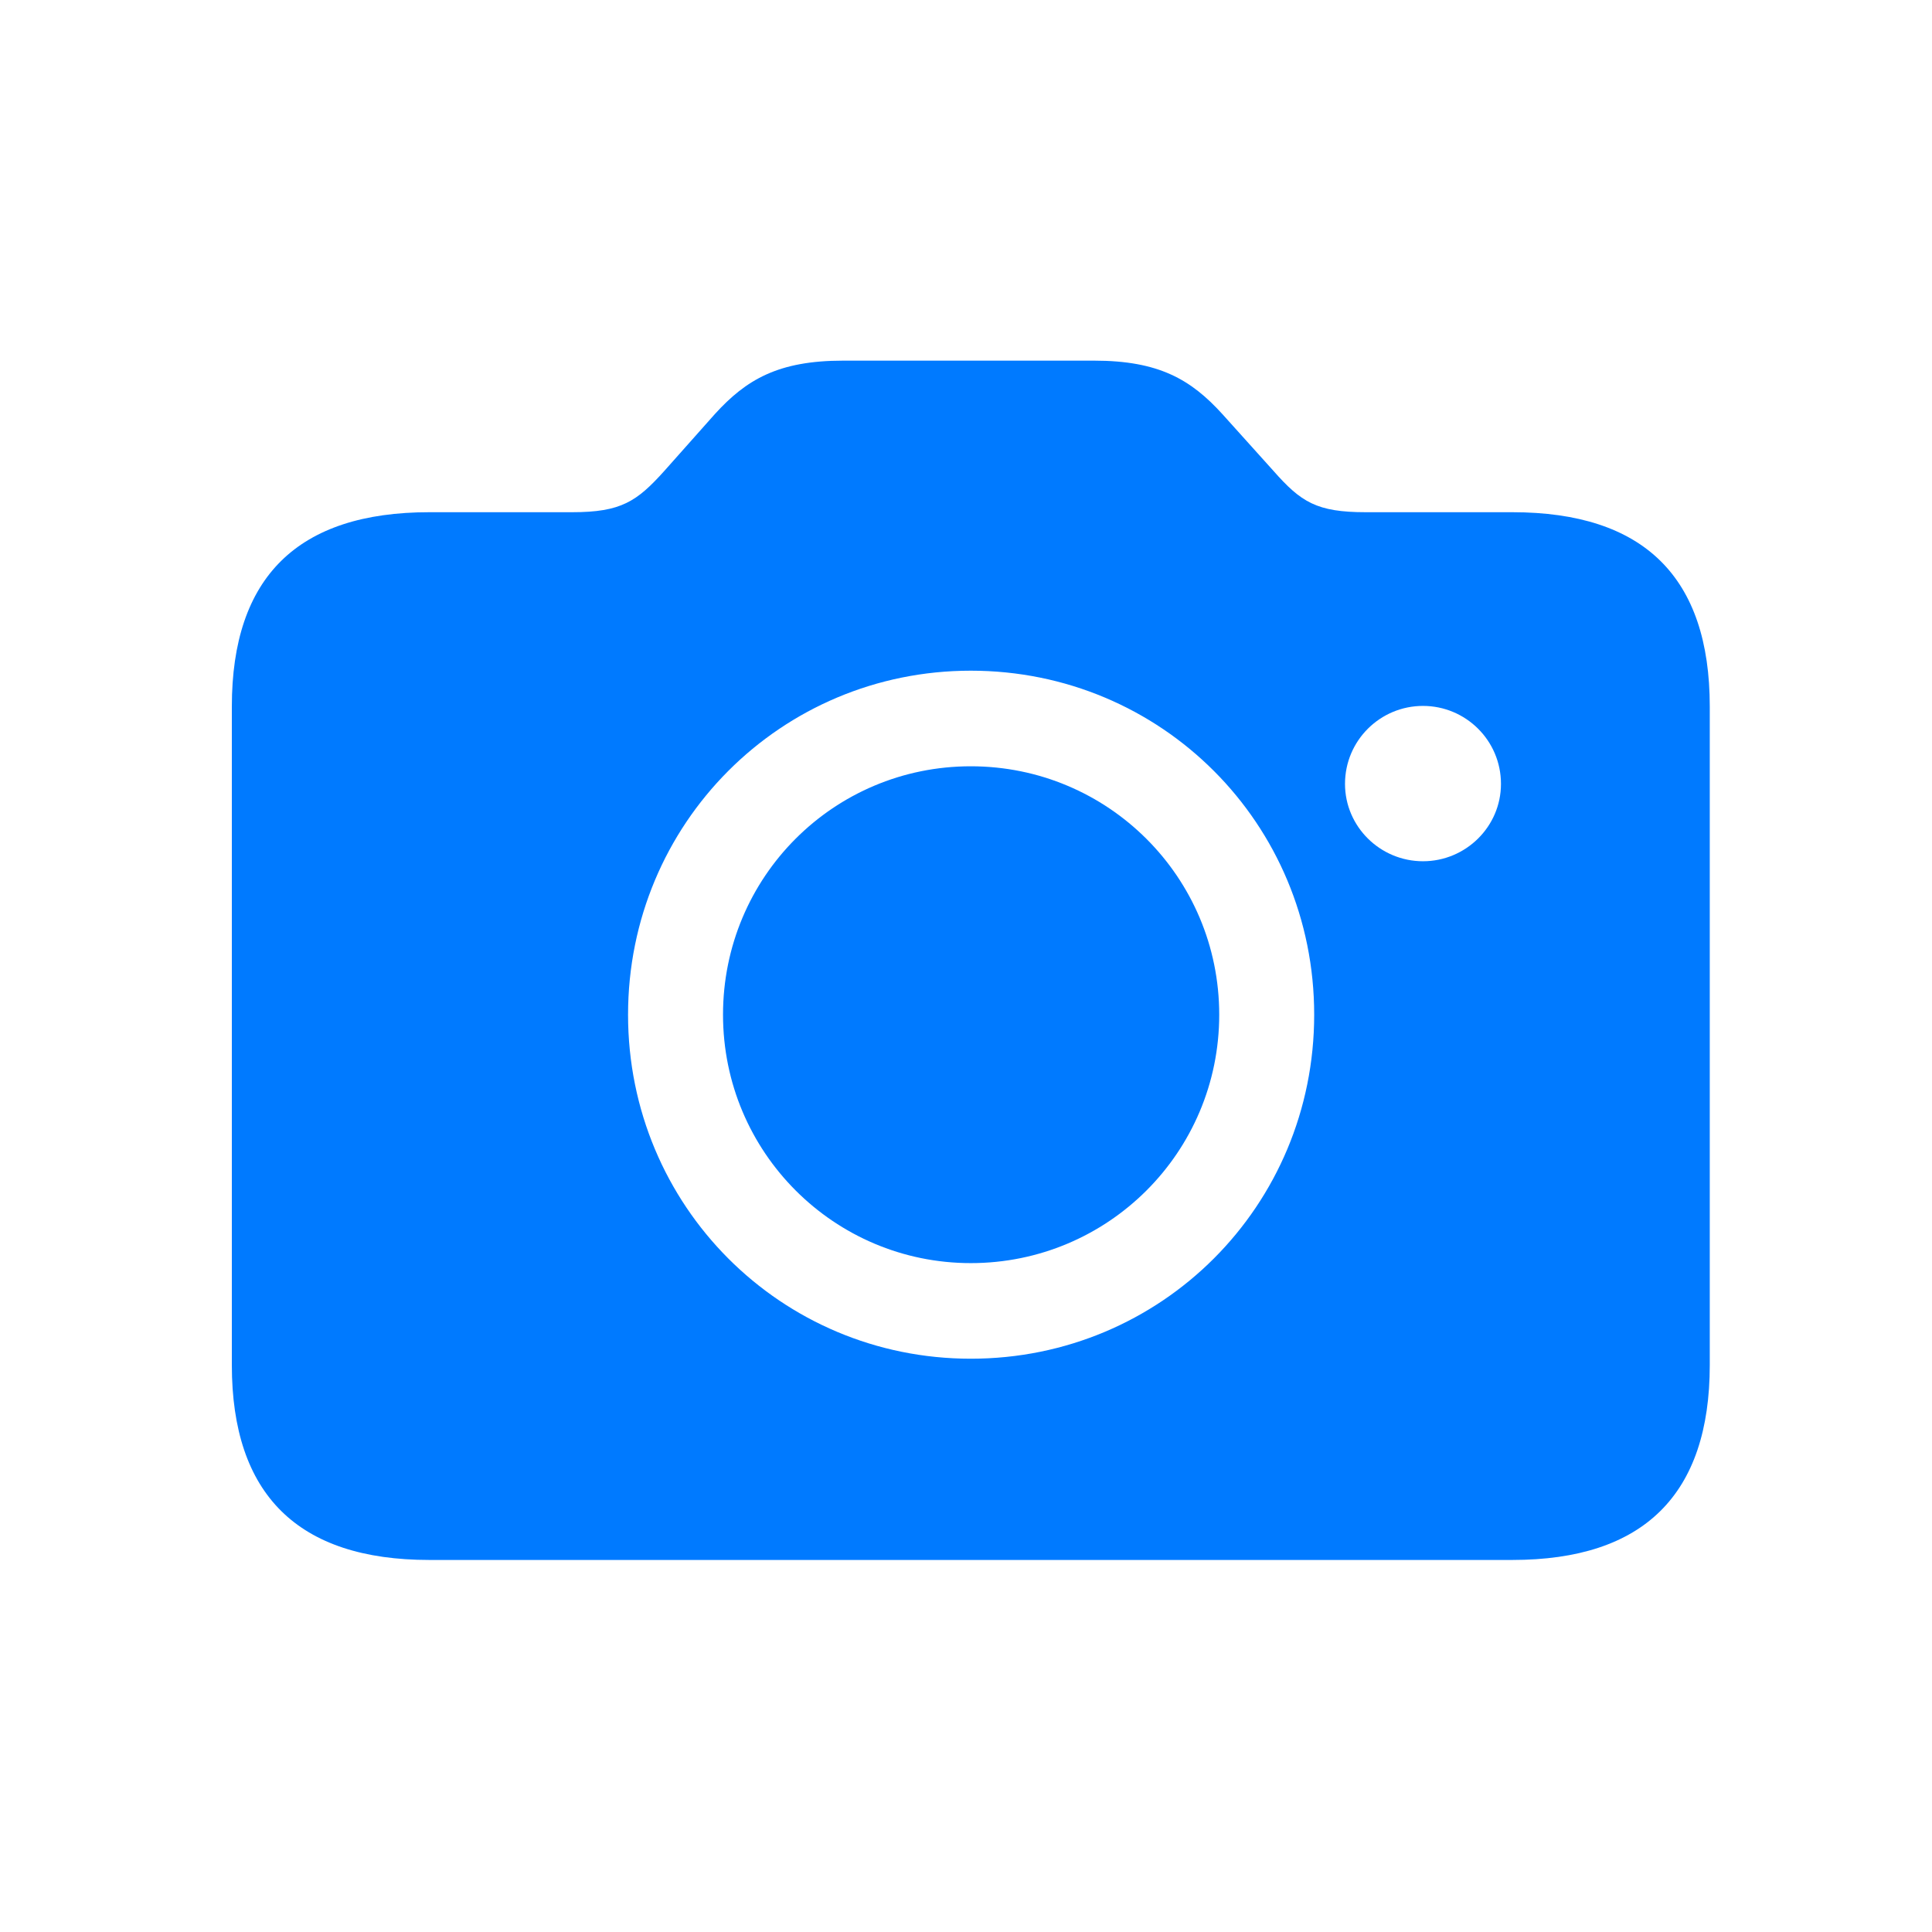
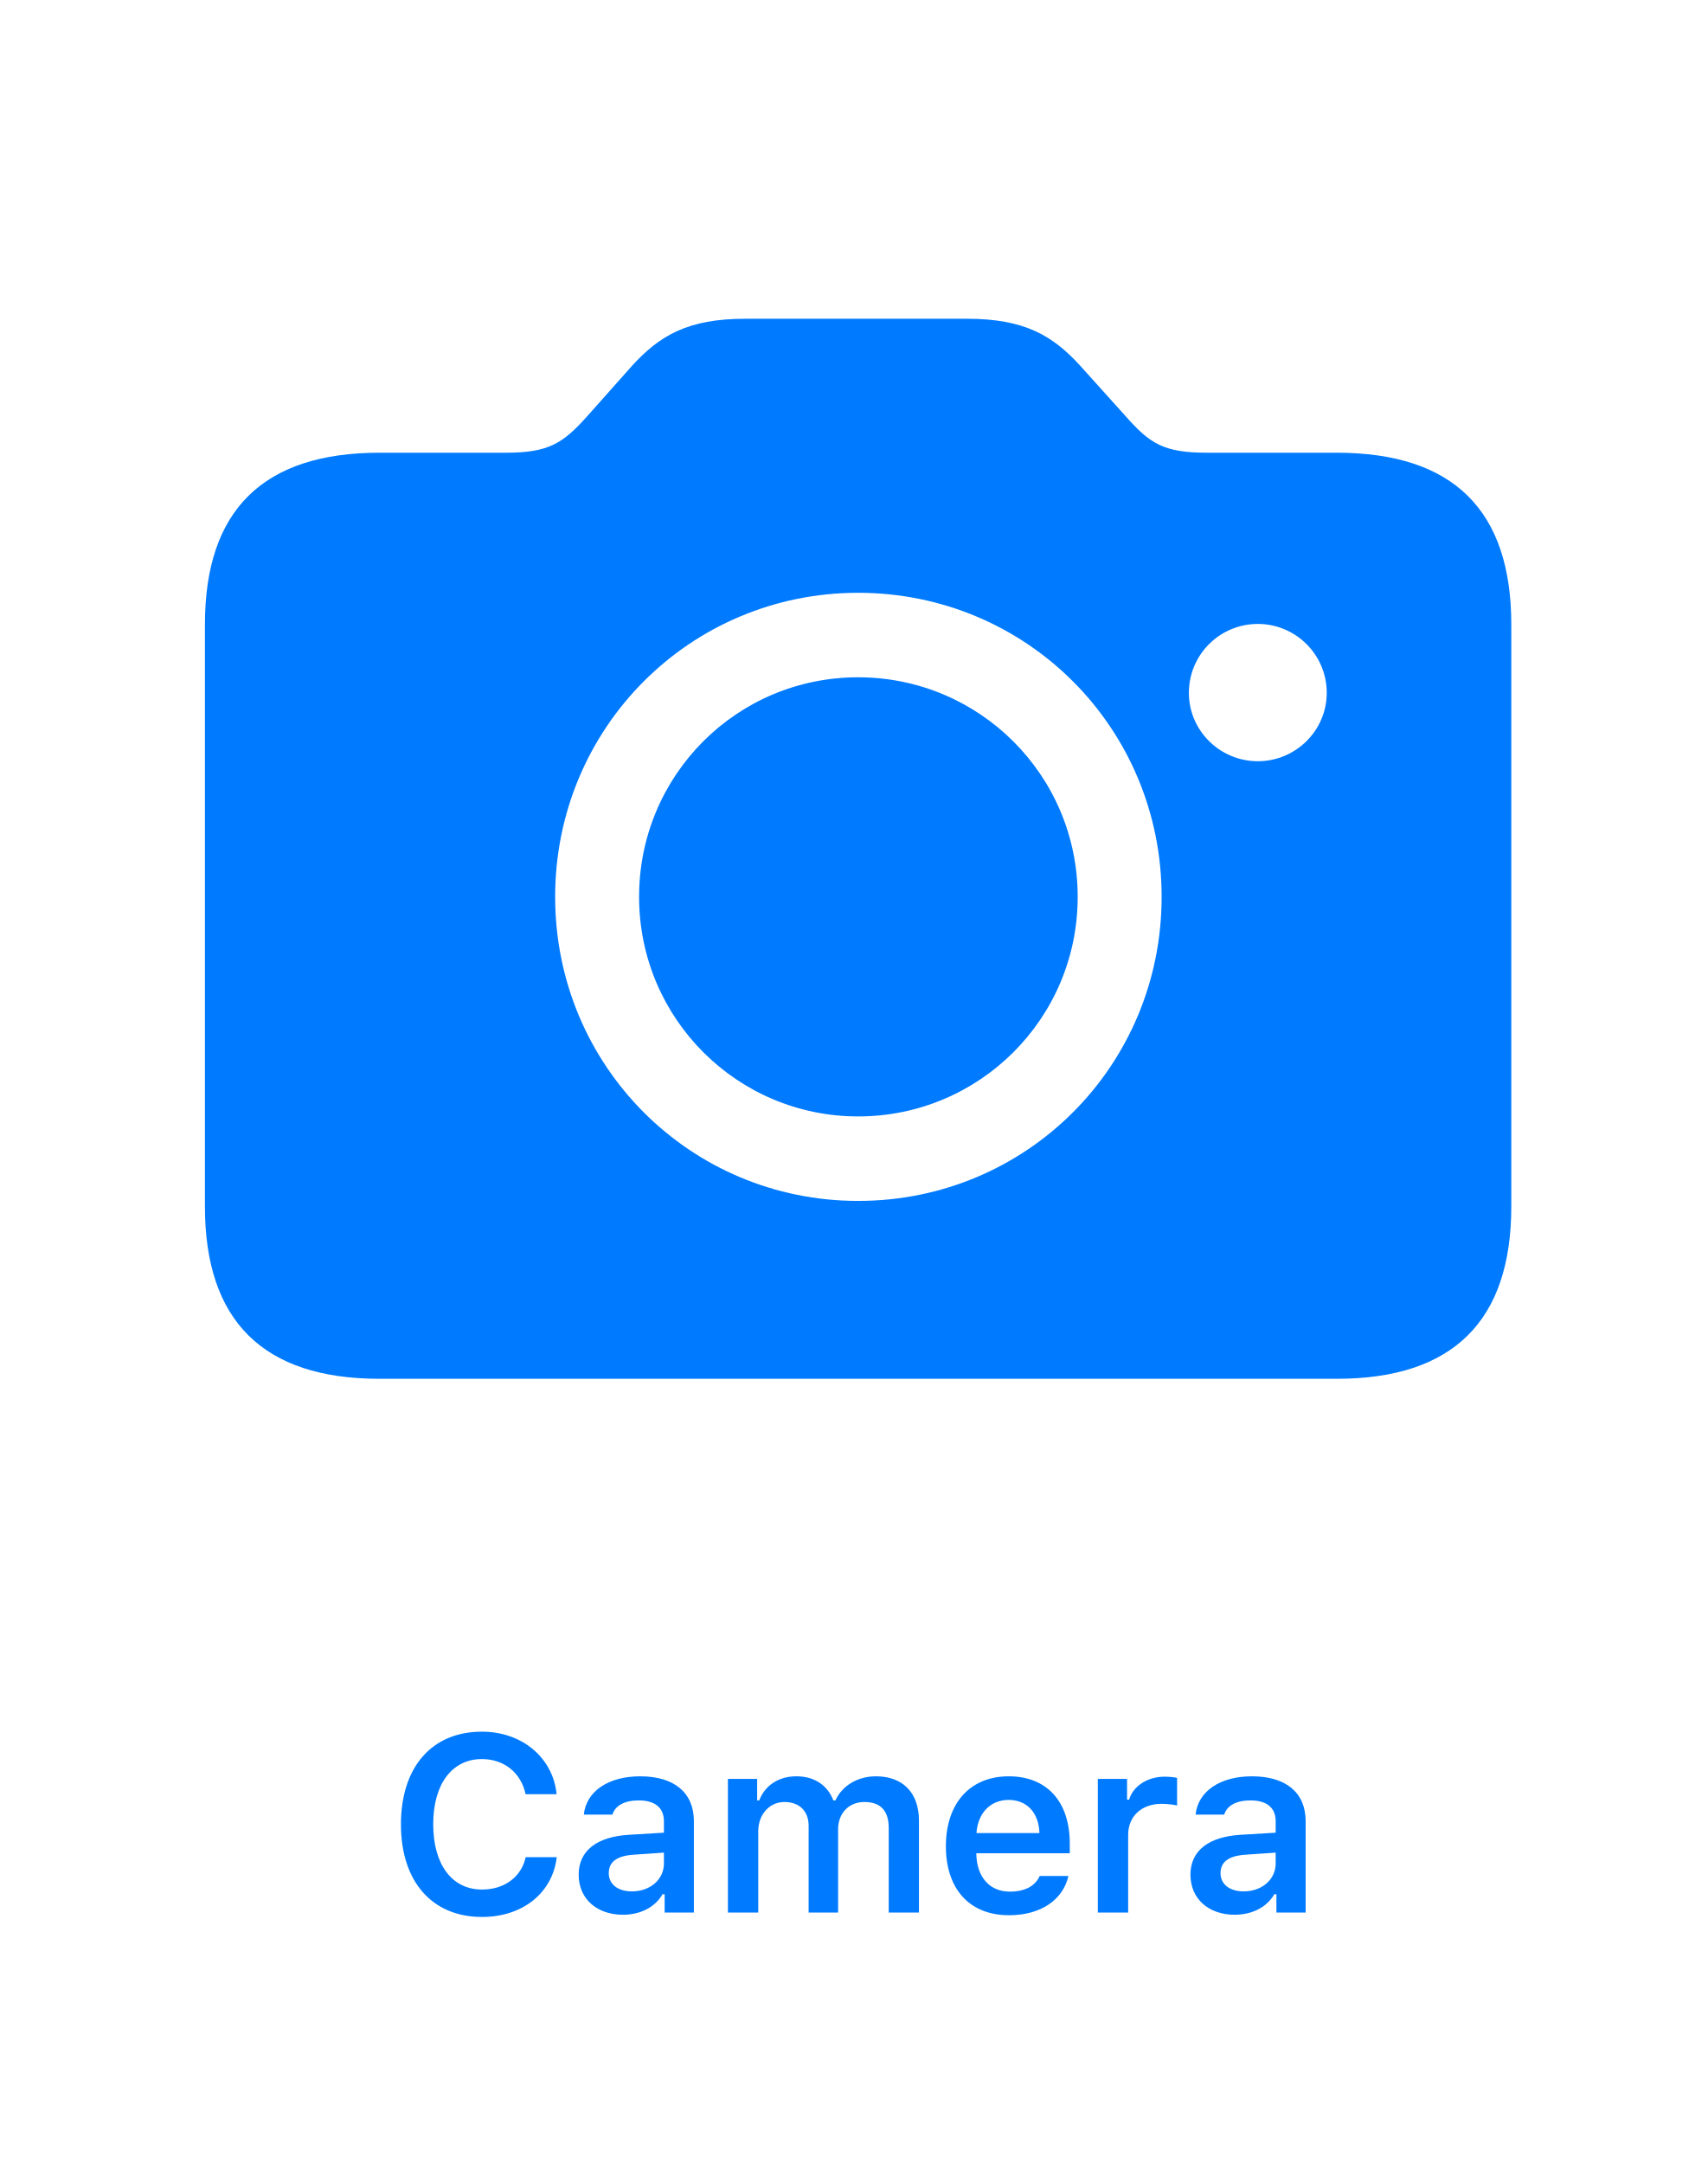
- <svg xmlns="http://www.w3.org/2000/svg" width="150px" height="150px" viewBox="0 0 150 150" version="1.1">
+ <svg xmlns="http://www.w3.org/2000/svg" width="150px" height="190px" viewBox="0 0 150 190" version="1.1">
  <g id="Camera" stroke="none" stroke-width="1" fill="none" fill-rule="evenodd">
    <path d="M33.332,121.115 L117.414,121.115 C127.619,121.115 132.746,116.037 132.746,105.979 L132.746,54.855 C132.746,44.797 127.619,39.768 117.414,39.768 L106.037,39.768 C102.229,39.768 101.008,38.986 98.859,36.545 L94.904,32.15 C92.463,29.465 89.973,28 84.943,28 L65.461,28 C60.432,28 57.941,29.465 55.5,32.15 L51.594,36.545 C49.445,38.938 48.225,39.768 44.416,39.768 L33.332,39.768 C23.127,39.768 18,44.797 18,54.855 L18,105.979 C18,116.037 23.127,121.115 33.332,121.115 Z M75.373,105.49 C60.627,105.49 48.762,93.625 48.762,78.781 C48.762,63.938 60.627,52.072 75.373,52.072 C90.168,52.072 102.033,63.938 102.033,78.781 C102.033,93.625 90.168,105.49 75.373,105.49 Z M110.48,66.867 C107.16,66.867 104.426,64.182 104.426,60.861 C104.426,57.492 107.16,54.807 110.48,54.807 C113.801,54.807 116.535,57.492 116.535,60.861 C116.535,64.182 113.801,66.867 110.48,66.867 Z M75.373,98.068 C64.777,98.068 56.135,89.475 56.135,78.781 C56.135,68.088 64.729,59.494 75.373,59.494 C86.018,59.494 94.66,68.088 94.66,78.781 C94.66,89.475 86.018,98.068 75.373,98.068 Z" fill="#007AFF" fill-rule="nonzero" />
+     <path d="M42.339,168.387 C45.916,168.387 48.537,166.271 48.902,163.134 L46.174,163.134 C45.798,164.874 44.304,165.98 42.339,165.98 C39.696,165.98 38.052,163.778 38.052,160.244 C38.052,156.721 39.696,154.519 42.328,154.519 C44.283,154.519 45.776,155.732 46.163,157.602 L48.891,157.602 C48.569,154.39 45.851,152.112 42.328,152.112 C37.934,152.112 35.217,155.217 35.217,160.255 C35.217,165.271 37.945,168.387 42.339,168.387 Z M54.717,168.193 C56.253,168.193 57.542,167.527 58.198,166.389 L58.38,166.389 L58.38,168 L60.948,168 L60.948,159.976 C60.948,157.494 59.25,156.033 56.232,156.033 C53.439,156.033 51.494,157.344 51.28,159.396 L53.793,159.396 C54.04,158.59 54.878,158.149 56.103,158.149 C57.542,158.149 58.316,158.805 58.316,159.976 L58.316,160.985 L55.286,161.168 C52.429,161.329 50.828,162.564 50.828,164.67 C50.828,166.818 52.45,168.193 54.717,168.193 Z M55.501,166.142 C54.32,166.142 53.471,165.551 53.471,164.541 C53.471,163.563 54.169,163.016 55.662,162.919 L58.316,162.736 L58.316,163.692 C58.316,165.089 57.113,166.142 55.501,166.142 Z M63.937,168 L66.601,168 L66.601,160.856 C66.601,159.396 67.579,158.289 68.9,158.289 C70.211,158.289 71.027,159.084 71.027,160.384 L71.027,168 L73.616,168 L73.616,160.663 C73.616,159.32 74.529,158.289 75.915,158.289 C77.344,158.289 78.063,159.052 78.063,160.577 L78.063,168 L80.717,168 L80.717,159.922 C80.717,157.483 79.299,156.033 76.946,156.033 C75.313,156.033 73.96,156.871 73.38,158.149 L73.197,158.149 C72.703,156.85 71.575,156.033 69.953,156.033 C68.395,156.033 67.192,156.828 66.687,158.149 L66.505,158.149 L66.505,156.259 L63.937,156.259 L63.937,168 Z M91.323,164.788 C90.936,165.669 90.023,166.163 88.702,166.163 C86.951,166.163 85.823,164.917 85.758,162.93 L85.758,162.79 L93.965,162.79 L93.965,161.941 C93.965,158.257 91.957,156.033 88.605,156.033 C85.2,156.033 83.083,158.407 83.083,162.178 C83.083,165.938 85.167,168.236 88.626,168.236 C91.398,168.236 93.364,166.904 93.847,164.788 L91.323,164.788 Z M88.594,158.106 C90.195,158.106 91.248,159.234 91.301,161.018 L85.769,161.018 C85.887,159.256 87.004,158.106 88.594,158.106 Z M96.429,168 L99.093,168 L99.093,161.179 C99.093,159.524 100.296,158.45 102.025,158.45 C102.477,158.45 103.186,158.525 103.39,158.601 L103.39,156.173 C103.143,156.108 102.67,156.065 102.283,156.065 C100.769,156.065 99.501,156.925 99.179,158.085 L98.996,158.085 L98.996,156.259 L96.429,156.259 L96.429,168 Z M108.453,168.193 C109.989,168.193 111.278,167.527 111.933,166.389 L112.116,166.389 L112.116,168 L114.683,168 L114.683,159.976 C114.683,157.494 112.986,156.033 109.967,156.033 C107.174,156.033 105.23,157.344 105.015,159.396 L107.529,159.396 C107.776,158.59 108.614,158.149 109.839,158.149 C111.278,158.149 112.051,158.805 112.051,159.976 L112.051,160.985 L109.022,161.168 C106.165,161.329 104.564,162.564 104.564,164.67 C104.564,166.818 106.186,168.193 108.453,168.193 Z M109.237,166.142 C108.055,166.142 107.207,165.551 107.207,164.541 C107.207,163.563 107.905,163.016 109.398,162.919 L112.051,162.736 L112.051,163.692 C112.051,165.089 110.848,166.142 109.237,166.142 Z" fill="#007AFF" fill-rule="nonzero" />
  </g>
</svg>
